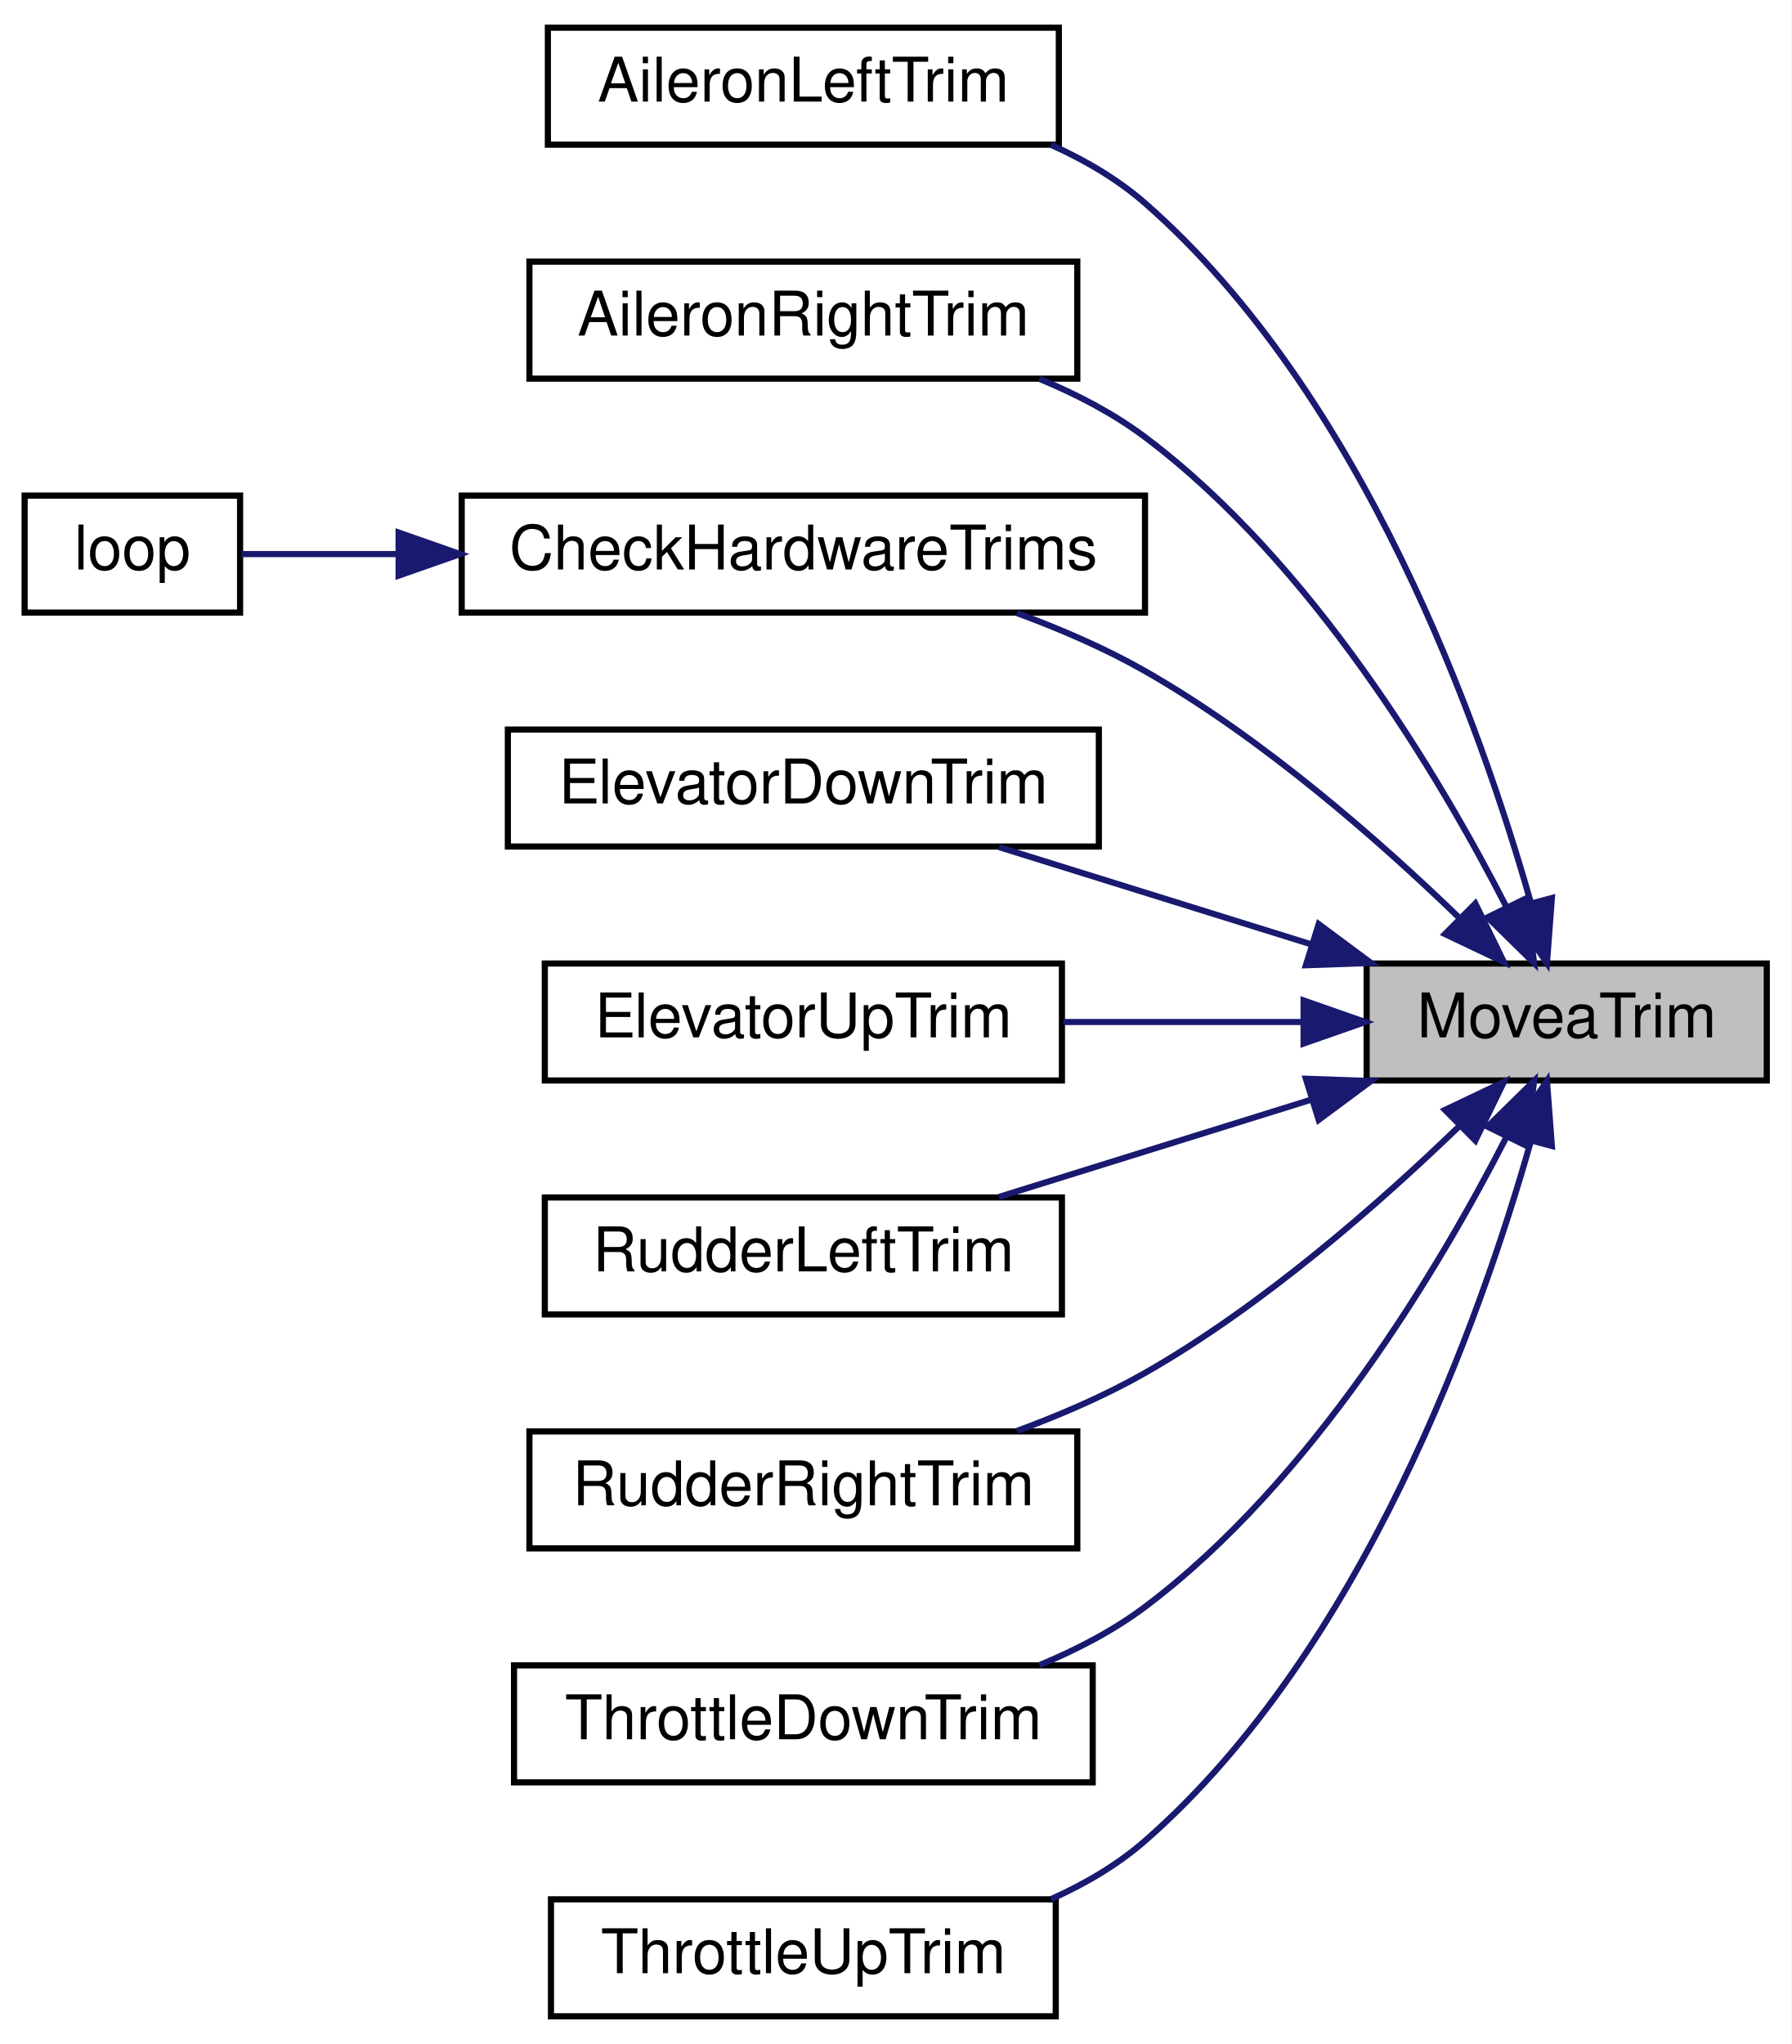
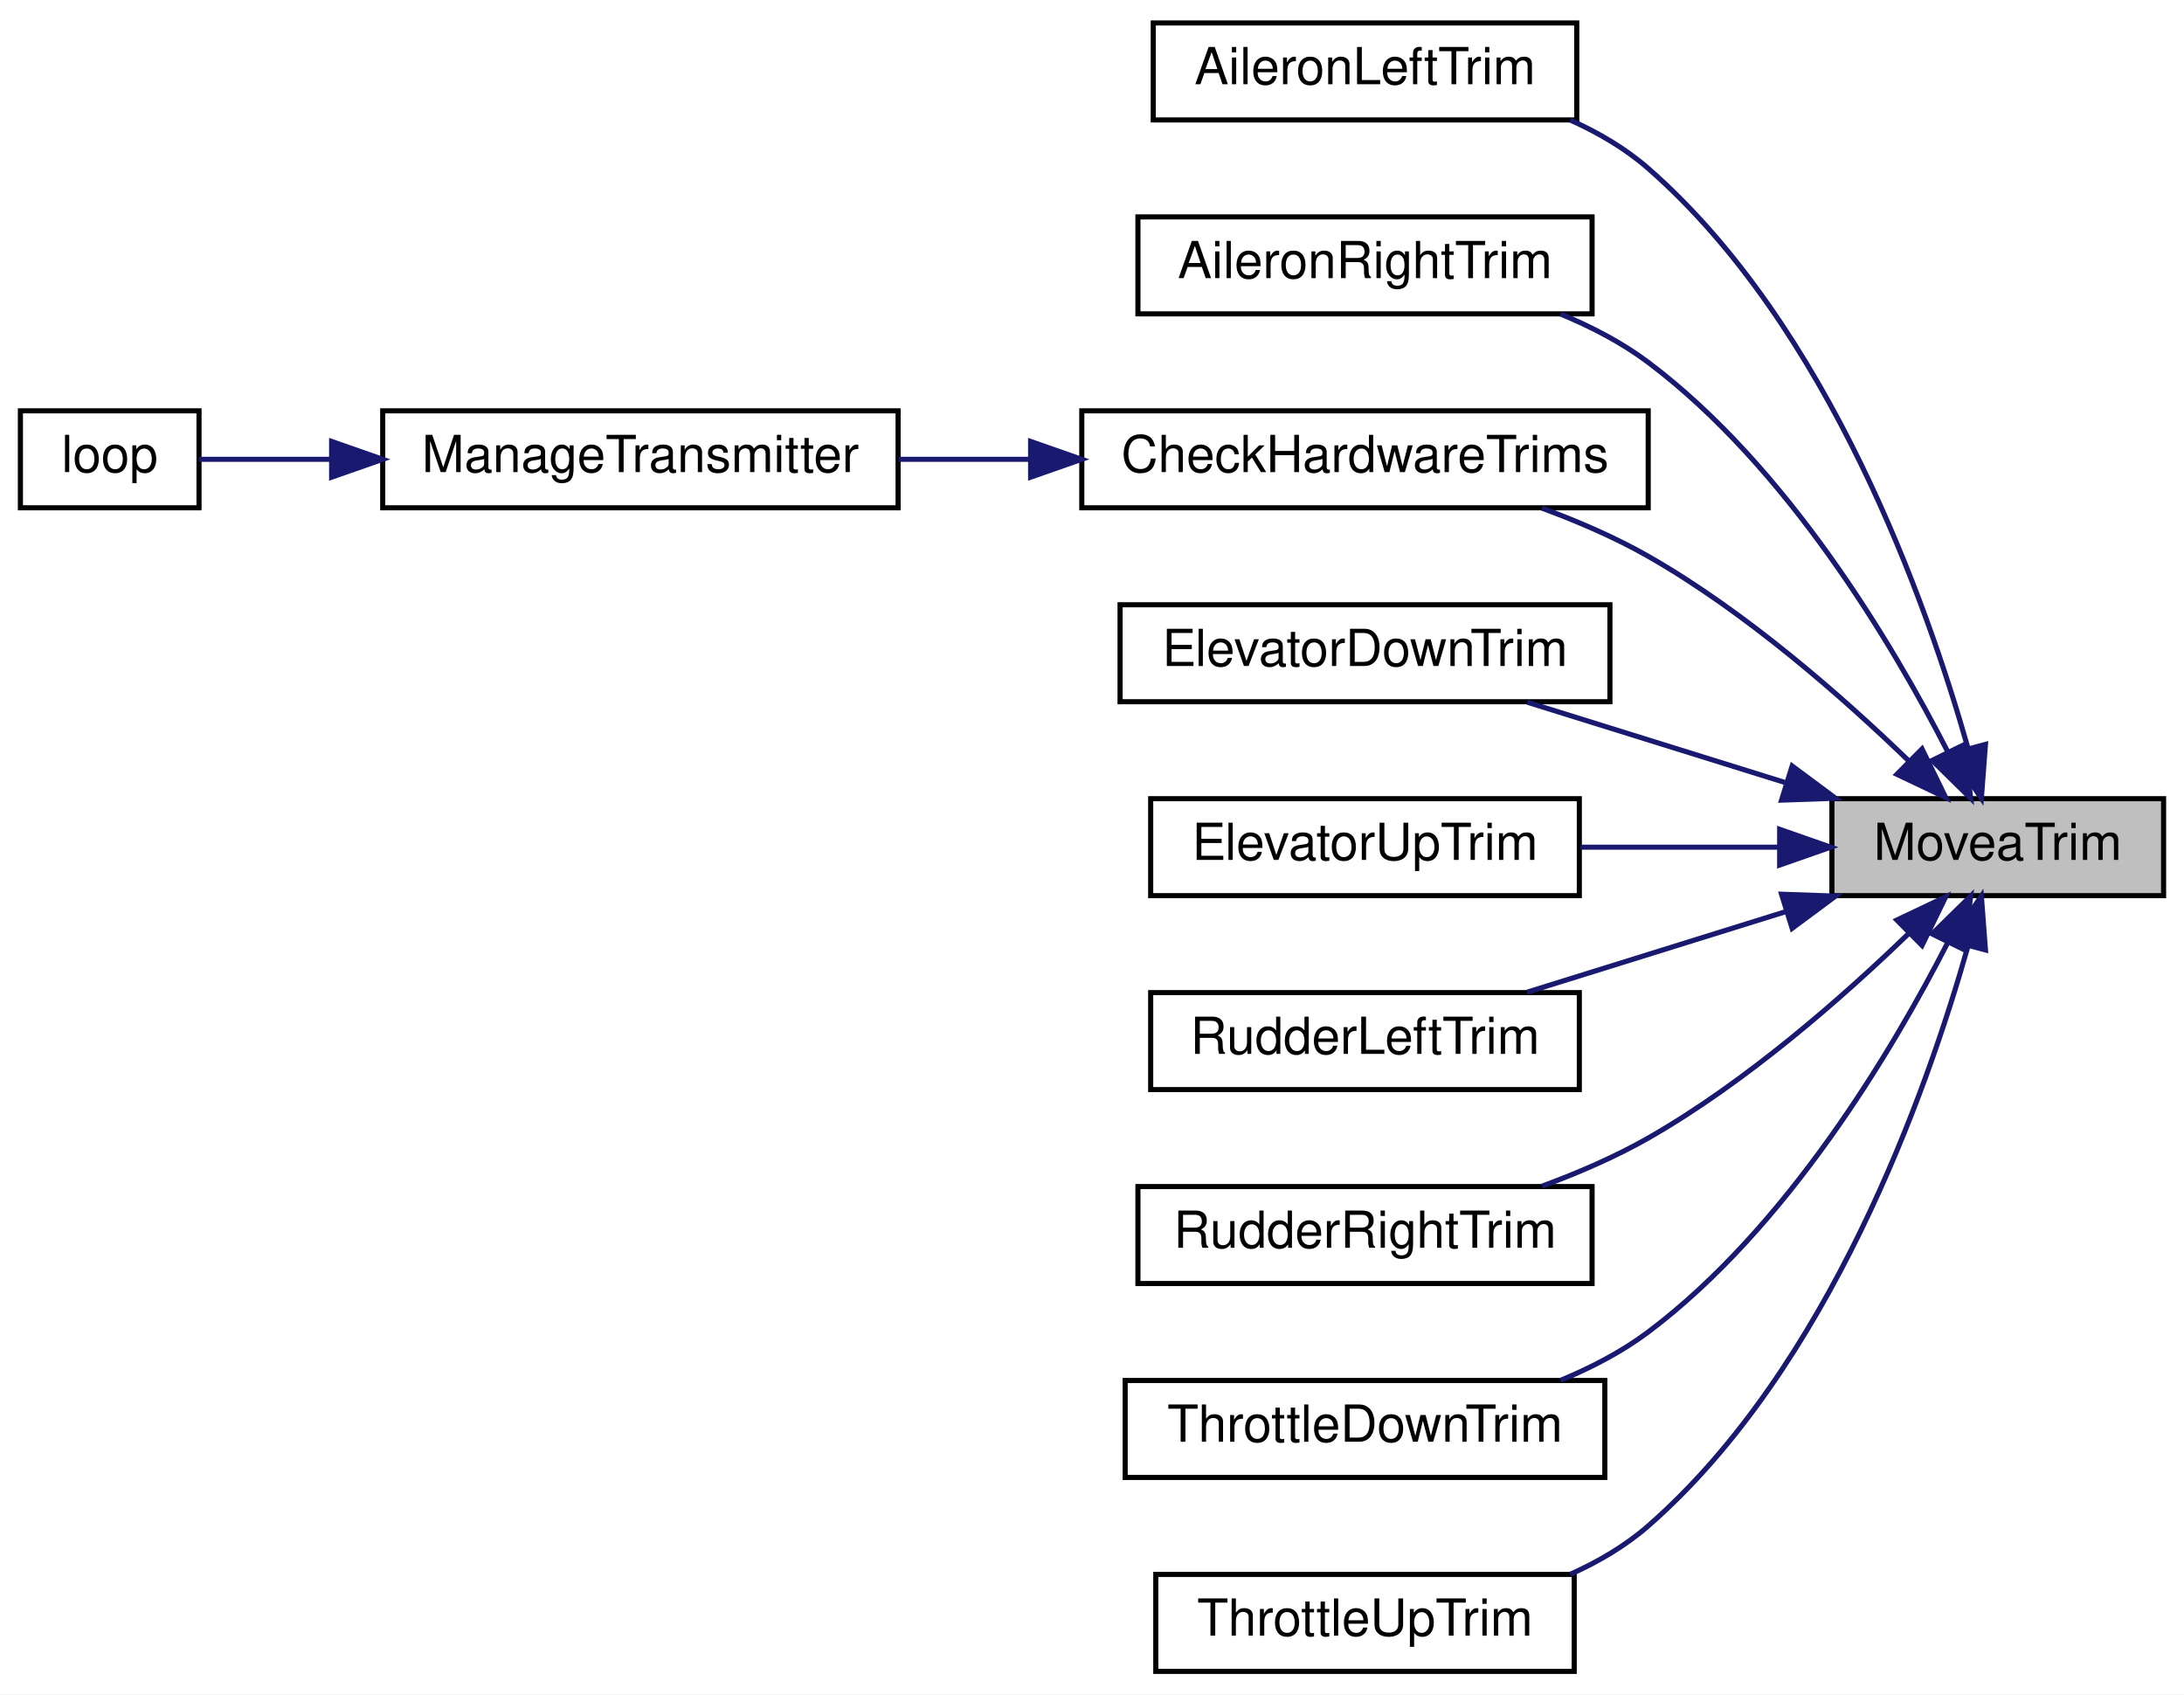
- <svg xmlns="http://www.w3.org/2000/svg" xmlns:xlink="http://www.w3.org/1999/xlink" width="291pt" height="332pt" viewBox="0.00 0.00 291.00 332.00">
+ <svg xmlns="http://www.w3.org/2000/svg" xmlns:xlink="http://www.w3.org/1999/xlink" width="428pt" height="332pt" viewBox="0.00 0.00 428.00 332.00">
  <g id="graph0" class="graph" transform="scale(1 1) rotate(0) translate(4 328)">
-     <polygon fill="white" stroke="transparent" points="-4,4 -4,-328 287,-328 287,4 -4,4" />
+     <polygon fill="white" stroke="transparent" points="-4,4 -4,-328 424,-328 424,4 -4,4" />
    <g id="node1" class="node">
      <g id="a_node1">
        <a xlink:title=" ">
-           <polygon fill="#bfbfbf" stroke="black" points="218,-152.5 218,-171.5 283,-171.5 283,-152.5 218,-152.5" />
-           <text text-anchor="middle" x="250.5" y="-159.5" font-family="Helvetica,sans-Serif" font-size="10.00">MoveaTrim</text>
+           <polygon fill="#bfbfbf" stroke="black" points="355,-152.5 355,-171.5 420,-171.5 420,-152.5 355,-152.5" />
+           <text text-anchor="middle" x="387.5" y="-159.5" font-family="Helvetica,sans-Serif" font-size="10.00">MoveaTrim</text>
        </a>
      </g>
    </g>
    <g id="node2" class="node">
      <g id="a_node2">
        <a xlink:href="_transmitter_code_2src_2main_8cpp.html#a71f72bed656884a7e88b70f73f8d81a4" target="_top" xlink:title=" ">
-           <polygon fill="white" stroke="black" points="85,-304.5 85,-323.5 168,-323.5 168,-304.5 85,-304.5" />
-           <text text-anchor="middle" x="126.5" y="-311.5" font-family="Helvetica,sans-Serif" font-size="10.00">AileronLeftTrim</text>
+           <polygon fill="white" stroke="black" points="222,-304.5 222,-323.5 305,-323.5 305,-304.5 222,-304.5" />
+           <text text-anchor="middle" x="263.5" y="-311.5" font-family="Helvetica,sans-Serif" font-size="10.00">AileronLeftTrim</text>
        </a>
      </g>
    </g>
    <g id="edge1" class="edge">
-       <path fill="none" stroke="midnightblue" d="M244.71,-181.25C236.58,-209.98 217.44,-264.02 182,-295 177.55,-298.89 172.25,-302 166.74,-304.47" />
-       <polygon fill="midnightblue" stroke="midnightblue" points="248.09,-182.14 247.29,-171.57 241.33,-180.33 248.09,-182.14" />
+       <path fill="none" stroke="midnightblue" d="M381.71,-181.25C373.58,-209.98 354.44,-264.02 319,-295 314.55,-298.89 309.25,-302 303.74,-304.47" />
+       <polygon fill="midnightblue" stroke="midnightblue" points="385.09,-182.14 384.29,-171.57 378.33,-180.33 385.09,-182.14" />
    </g>
    <g id="node3" class="node">
      <g id="a_node3">
        <a xlink:href="_transmitter_code_2src_2main_8cpp.html#ae734c00c145b79aa75e175155f8dd4a7" target="_top" xlink:title=" ">
-           <polygon fill="white" stroke="black" points="82,-266.5 82,-285.5 171,-285.5 171,-266.5 82,-266.5" />
-           <text text-anchor="middle" x="126.5" y="-273.5" font-family="Helvetica,sans-Serif" font-size="10.00">AileronRightTrim</text>
+           <polygon fill="white" stroke="black" points="219,-266.5 219,-285.5 308,-285.5 308,-266.5 219,-266.5" />
+           <text text-anchor="middle" x="263.5" y="-273.5" font-family="Helvetica,sans-Serif" font-size="10.00">AileronRightTrim</text>
        </a>
      </g>
    </g>
    <g id="edge2" class="edge">
-       <path fill="none" stroke="midnightblue" d="M240.76,-180.59C229.84,-201.91 209.23,-236.54 182,-257 176.87,-260.85 170.9,-263.96 164.83,-266.47" />
-       <polygon fill="midnightblue" stroke="midnightblue" points="243.92,-182.09 245.2,-171.58 237.64,-179 243.92,-182.09" />
+       <path fill="none" stroke="midnightblue" d="M377.76,-180.59C366.84,-201.91 346.23,-236.54 319,-257 313.87,-260.85 307.9,-263.96 301.83,-266.47" />
+       <polygon fill="midnightblue" stroke="midnightblue" points="380.92,-182.09 382.2,-171.58 374.64,-179 380.92,-182.09" />
    </g>
    <g id="node4" class="node">
      <g id="a_node4">
        <a xlink:href="_transmitter_code_2src_2main_8cpp.html#add643409678258cabdb0aa1ae76d802a" target="_top" xlink:title=" ">
-           <polygon fill="white" stroke="black" points="71,-228.5 71,-247.5 182,-247.5 182,-228.5 71,-228.5" />
-           <text text-anchor="middle" x="126.5" y="-235.5" font-family="Helvetica,sans-Serif" font-size="10.00">CheckHardwareTrims</text>
+           <polygon fill="white" stroke="black" points="208,-228.5 208,-247.5 319,-247.5 319,-228.5 208,-228.5" />
+           <text text-anchor="middle" x="263.5" y="-235.5" font-family="Helvetica,sans-Serif" font-size="10.00">CheckHardwareTrims</text>
        </a>
      </g>
    </g>
    <g id="edge3" class="edge">
-       <path fill="none" stroke="midnightblue" d="M233.09,-178.88C220.17,-191.37 201.2,-208.05 182,-219 175.56,-222.67 168.29,-225.81 161.2,-228.42" />
-       <polygon fill="midnightblue" stroke="midnightblue" points="235.66,-181.25 240.3,-171.73 230.73,-176.28 235.66,-181.25" />
-     </g>
-     <g id="node6" class="node">
-       <g id="a_node6">
-         <a xlink:href="_transmitter_code_2src_2main_8cpp.html#a84a0468d2a49718c86cfad2b845abd62" target="_top" xlink:title=" ">
-           <polygon fill="white" stroke="black" points="78.5,-190.5 78.5,-209.5 174.5,-209.5 174.5,-190.5 78.5,-190.5" />
-           <text text-anchor="middle" x="126.5" y="-197.5" font-family="Helvetica,sans-Serif" font-size="10.00">ElevatorDownTrim</text>
-         </a>
-       </g>
-     </g>
-     <g id="edge5" class="edge">
-       <path fill="none" stroke="midnightblue" d="M208.79,-174.68C192.3,-179.81 173.59,-185.64 158.28,-190.41" />
-       <polygon fill="midnightblue" stroke="midnightblue" points="210.21,-177.9 218.71,-171.59 208.13,-171.22 210.21,-177.9" />
+       <path fill="none" stroke="midnightblue" d="M370.09,-178.88C357.17,-191.37 338.2,-208.05 319,-219 312.56,-222.67 305.29,-225.81 298.2,-228.42" />
+       <polygon fill="midnightblue" stroke="midnightblue" points="372.66,-181.25 377.3,-171.73 367.73,-176.28 372.66,-181.25" />
    </g>
    <g id="node7" class="node">
      <g id="a_node7">
-         <a xlink:href="_transmitter_code_2src_2main_8cpp.html#a01241a41f1b1e25cbe93e068dd3d063b" target="_top" xlink:title=" ">
-           <polygon fill="white" stroke="black" points="84.5,-152.5 84.5,-171.5 168.5,-171.5 168.5,-152.5 84.5,-152.5" />
-           <text text-anchor="middle" x="126.5" y="-159.5" font-family="Helvetica,sans-Serif" font-size="10.00">ElevatorUpTrim</text>
+         <a xlink:href="_transmitter_code_2src_2main_8cpp.html#a84a0468d2a49718c86cfad2b845abd62" target="_top" xlink:title=" ">
+           <polygon fill="white" stroke="black" points="215.5,-190.5 215.5,-209.5 311.5,-209.5 311.5,-190.5 215.5,-190.5" />
+           <text text-anchor="middle" x="263.5" y="-197.5" font-family="Helvetica,sans-Serif" font-size="10.00">ElevatorDownTrim</text>
        </a>
      </g>
    </g>
    <g id="edge6" class="edge">
-       <path fill="none" stroke="midnightblue" d="M207.55,-162C195,-162 181.25,-162 168.74,-162" />
-       <polygon fill="midnightblue" stroke="midnightblue" points="207.76,-165.5 217.76,-162 207.76,-158.5 207.76,-165.5" />
+       <path fill="none" stroke="midnightblue" d="M345.79,-174.68C329.3,-179.81 310.59,-185.64 295.28,-190.41" />
+       <polygon fill="midnightblue" stroke="midnightblue" points="347.21,-177.9 355.71,-171.59 345.13,-171.22 347.21,-177.9" />
    </g>
    <g id="node8" class="node">
      <g id="a_node8">
-         <a xlink:href="_transmitter_code_2src_2main_8cpp.html#ae96314eac241d2716e7ebda1fc658ec4" target="_top" xlink:title=" ">
-           <polygon fill="white" stroke="black" points="84.5,-114.5 84.5,-133.5 168.5,-133.5 168.5,-114.5 84.5,-114.5" />
-           <text text-anchor="middle" x="126.5" y="-121.5" font-family="Helvetica,sans-Serif" font-size="10.00">RudderLeftTrim</text>
+         <a xlink:href="_transmitter_code_2src_2main_8cpp.html#a01241a41f1b1e25cbe93e068dd3d063b" target="_top" xlink:title=" ">
+           <polygon fill="white" stroke="black" points="221.5,-152.5 221.5,-171.5 305.5,-171.5 305.5,-152.5 221.5,-152.5" />
+           <text text-anchor="middle" x="263.5" y="-159.5" font-family="Helvetica,sans-Serif" font-size="10.00">ElevatorUpTrim</text>
        </a>
      </g>
    </g>
    <g id="edge7" class="edge">
-       <path fill="none" stroke="midnightblue" d="M208.79,-149.32C192.3,-144.19 173.59,-138.36 158.28,-133.59" />
-       <polygon fill="midnightblue" stroke="midnightblue" points="208.13,-152.78 218.71,-152.41 210.21,-146.1 208.13,-152.78" />
+       <path fill="none" stroke="midnightblue" d="M344.55,-162C332,-162 318.25,-162 305.74,-162" />
+       <polygon fill="midnightblue" stroke="midnightblue" points="344.76,-165.5 354.76,-162 344.76,-158.5 344.76,-165.5" />
    </g>
    <g id="node9" class="node">
      <g id="a_node9">
-         <a xlink:href="_transmitter_code_2src_2main_8cpp.html#a77a49849e3aa20dc1aadce0fe00de798" target="_top" xlink:title=" ">
-           <polygon fill="white" stroke="black" points="82,-76.5 82,-95.5 171,-95.5 171,-76.5 82,-76.5" />
-           <text text-anchor="middle" x="126.5" y="-83.5" font-family="Helvetica,sans-Serif" font-size="10.00">RudderRightTrim</text>
+         <a xlink:href="_transmitter_code_2src_2main_8cpp.html#ae96314eac241d2716e7ebda1fc658ec4" target="_top" xlink:title=" ">
+           <polygon fill="white" stroke="black" points="221.5,-114.5 221.5,-133.5 305.5,-133.5 305.5,-114.5 221.5,-114.5" />
+           <text text-anchor="middle" x="263.5" y="-121.5" font-family="Helvetica,sans-Serif" font-size="10.00">RudderLeftTrim</text>
        </a>
      </g>
    </g>
    <g id="edge8" class="edge">
-       <path fill="none" stroke="midnightblue" d="M233.09,-145.12C220.17,-132.63 201.2,-115.95 182,-105 175.56,-101.33 168.29,-98.19 161.2,-95.58" />
-       <polygon fill="midnightblue" stroke="midnightblue" points="230.73,-147.72 240.3,-152.27 235.66,-142.75 230.73,-147.72" />
+       <path fill="none" stroke="midnightblue" d="M345.79,-149.32C329.3,-144.19 310.59,-138.36 295.28,-133.59" />
+       <polygon fill="midnightblue" stroke="midnightblue" points="345.13,-152.78 355.71,-152.41 347.21,-146.1 345.13,-152.78" />
    </g>
    <g id="node10" class="node">
      <g id="a_node10">
-         <a xlink:href="_transmitter_code_2src_2main_8cpp.html#a4f13231fd2e430935dbee50a83078018" target="_top" xlink:title=" ">
-           <polygon fill="white" stroke="black" points="79.5,-38.5 79.5,-57.5 173.5,-57.5 173.5,-38.5 79.5,-38.5" />
-           <text text-anchor="middle" x="126.5" y="-45.5" font-family="Helvetica,sans-Serif" font-size="10.00">ThrottleDownTrim</text>
+         <a xlink:href="_transmitter_code_2src_2main_8cpp.html#a77a49849e3aa20dc1aadce0fe00de798" target="_top" xlink:title=" ">
+           <polygon fill="white" stroke="black" points="219,-76.5 219,-95.5 308,-95.5 308,-76.5 219,-76.5" />
+           <text text-anchor="middle" x="263.5" y="-83.5" font-family="Helvetica,sans-Serif" font-size="10.00">RudderRightTrim</text>
        </a>
      </g>
    </g>
    <g id="edge9" class="edge">
-       <path fill="none" stroke="midnightblue" d="M240.76,-143.41C229.84,-122.09 209.23,-87.46 182,-67 176.87,-63.15 170.9,-60.04 164.83,-57.53" />
-       <polygon fill="midnightblue" stroke="midnightblue" points="237.64,-145 245.2,-152.42 243.92,-141.91 237.64,-145" />
+       <path fill="none" stroke="midnightblue" d="M370.09,-145.12C357.17,-132.63 338.2,-115.95 319,-105 312.56,-101.33 305.29,-98.19 298.2,-95.58" />
+       <polygon fill="midnightblue" stroke="midnightblue" points="367.73,-147.72 377.3,-152.27 372.66,-142.75 367.73,-147.72" />
    </g>
    <g id="node11" class="node">
      <g id="a_node11">
-         <a xlink:href="_transmitter_code_2src_2main_8cpp.html#abe827a1e4c23eb79d1771da1e9393178" target="_top" xlink:title=" ">
-           <polygon fill="white" stroke="black" points="85.5,-0.5 85.5,-19.5 167.5,-19.5 167.5,-0.5 85.5,-0.5" />
-           <text text-anchor="middle" x="126.5" y="-7.5" font-family="Helvetica,sans-Serif" font-size="10.00">ThrottleUpTrim</text>
+         <a xlink:href="_transmitter_code_2src_2main_8cpp.html#a4f13231fd2e430935dbee50a83078018" target="_top" xlink:title=" ">
+           <polygon fill="white" stroke="black" points="216.5,-38.5 216.5,-57.5 310.5,-57.5 310.5,-38.5 216.5,-38.5" />
+           <text text-anchor="middle" x="263.5" y="-45.5" font-family="Helvetica,sans-Serif" font-size="10.00">ThrottleDownTrim</text>
        </a>
      </g>
    </g>
    <g id="edge10" class="edge">
-       <path fill="none" stroke="midnightblue" d="M244.71,-142.75C236.58,-114.02 217.44,-59.98 182,-29 177.55,-25.11 172.25,-22 166.74,-19.53" />
-       <polygon fill="midnightblue" stroke="midnightblue" points="241.33,-143.67 247.29,-152.43 248.09,-141.86 241.33,-143.67" />
+       <path fill="none" stroke="midnightblue" d="M377.76,-143.41C366.84,-122.09 346.23,-87.46 319,-67 313.87,-63.15 307.9,-60.04 301.83,-57.53" />
+       <polygon fill="midnightblue" stroke="midnightblue" points="374.64,-145 382.2,-152.42 380.92,-141.91 374.64,-145" />
+     </g>
+     <g id="node12" class="node">
+       <g id="a_node12">
+         <a xlink:href="_transmitter_code_2src_2main_8cpp.html#abe827a1e4c23eb79d1771da1e9393178" target="_top" xlink:title=" ">
+           <polygon fill="white" stroke="black" points="222.5,-0.5 222.5,-19.5 304.5,-19.5 304.5,-0.5 222.5,-0.5" />
+           <text text-anchor="middle" x="263.5" y="-7.5" font-family="Helvetica,sans-Serif" font-size="10.00">ThrottleUpTrim</text>
+         </a>
+       </g>
+     </g>
+     <g id="edge11" class="edge">
+       <path fill="none" stroke="midnightblue" d="M381.71,-142.75C373.58,-114.02 354.44,-59.98 319,-29 314.55,-25.11 309.25,-22 303.74,-19.53" />
+       <polygon fill="midnightblue" stroke="midnightblue" points="378.33,-143.67 384.29,-152.43 385.09,-141.86 378.33,-143.67" />
    </g>
    <g id="node5" class="node">
      <g id="a_node5">
+         <a xlink:href="_transmitter_code_2src_2main_8cpp.html#a558ea014e230b7caa54ce5a37ad29b22" target="_top" xlink:title=" ">
+           <polygon fill="white" stroke="black" points="71,-228.5 71,-247.5 172,-247.5 172,-228.5 71,-228.5" />
+           <text text-anchor="middle" x="121.5" y="-235.5" font-family="Helvetica,sans-Serif" font-size="10.00">ManageTransmitter</text>
+         </a>
+       </g>
+     </g>
+     <g id="edge4" class="edge">
+       <path fill="none" stroke="midnightblue" d="M197.88,-238C189.21,-238 180.44,-238 172.08,-238" />
+       <polygon fill="midnightblue" stroke="midnightblue" points="197.97,-241.5 207.97,-238 197.97,-234.5 197.97,-241.5" />
+     </g>
+     <g id="node6" class="node">
+       <g id="a_node6">
        <a xlink:href="_transmitter_code_2src_2main_8cpp.html#ad3cb30894c94eb016e98bdcaa899ac86" target="_top" xlink:title=" ">
          <polygon fill="white" stroke="black" points="0,-228.5 0,-247.5 35,-247.5 35,-228.5 0,-228.5" />
          <text text-anchor="middle" x="17.5" y="-235.5" font-family="Helvetica,sans-Serif" font-size="10.00">loop</text>
        </a>
      </g>
    </g>
-     <g id="edge4" class="edge">
-       <path fill="none" stroke="midnightblue" d="M60.5,-238C51.18,-238 42.35,-238 35.21,-238" />
-       <polygon fill="midnightblue" stroke="midnightblue" points="60.75,-241.5 70.75,-238 60.75,-234.5 60.75,-241.5" />
+     <g id="edge5" class="edge">
+       <path fill="none" stroke="midnightblue" d="M60.98,-238C51.45,-238 42.33,-238 35,-238" />
+       <polygon fill="midnightblue" stroke="midnightblue" points="60.99,-241.5 70.99,-238 60.99,-234.5 60.99,-241.5" />
    </g>
  </g>
</svg>
